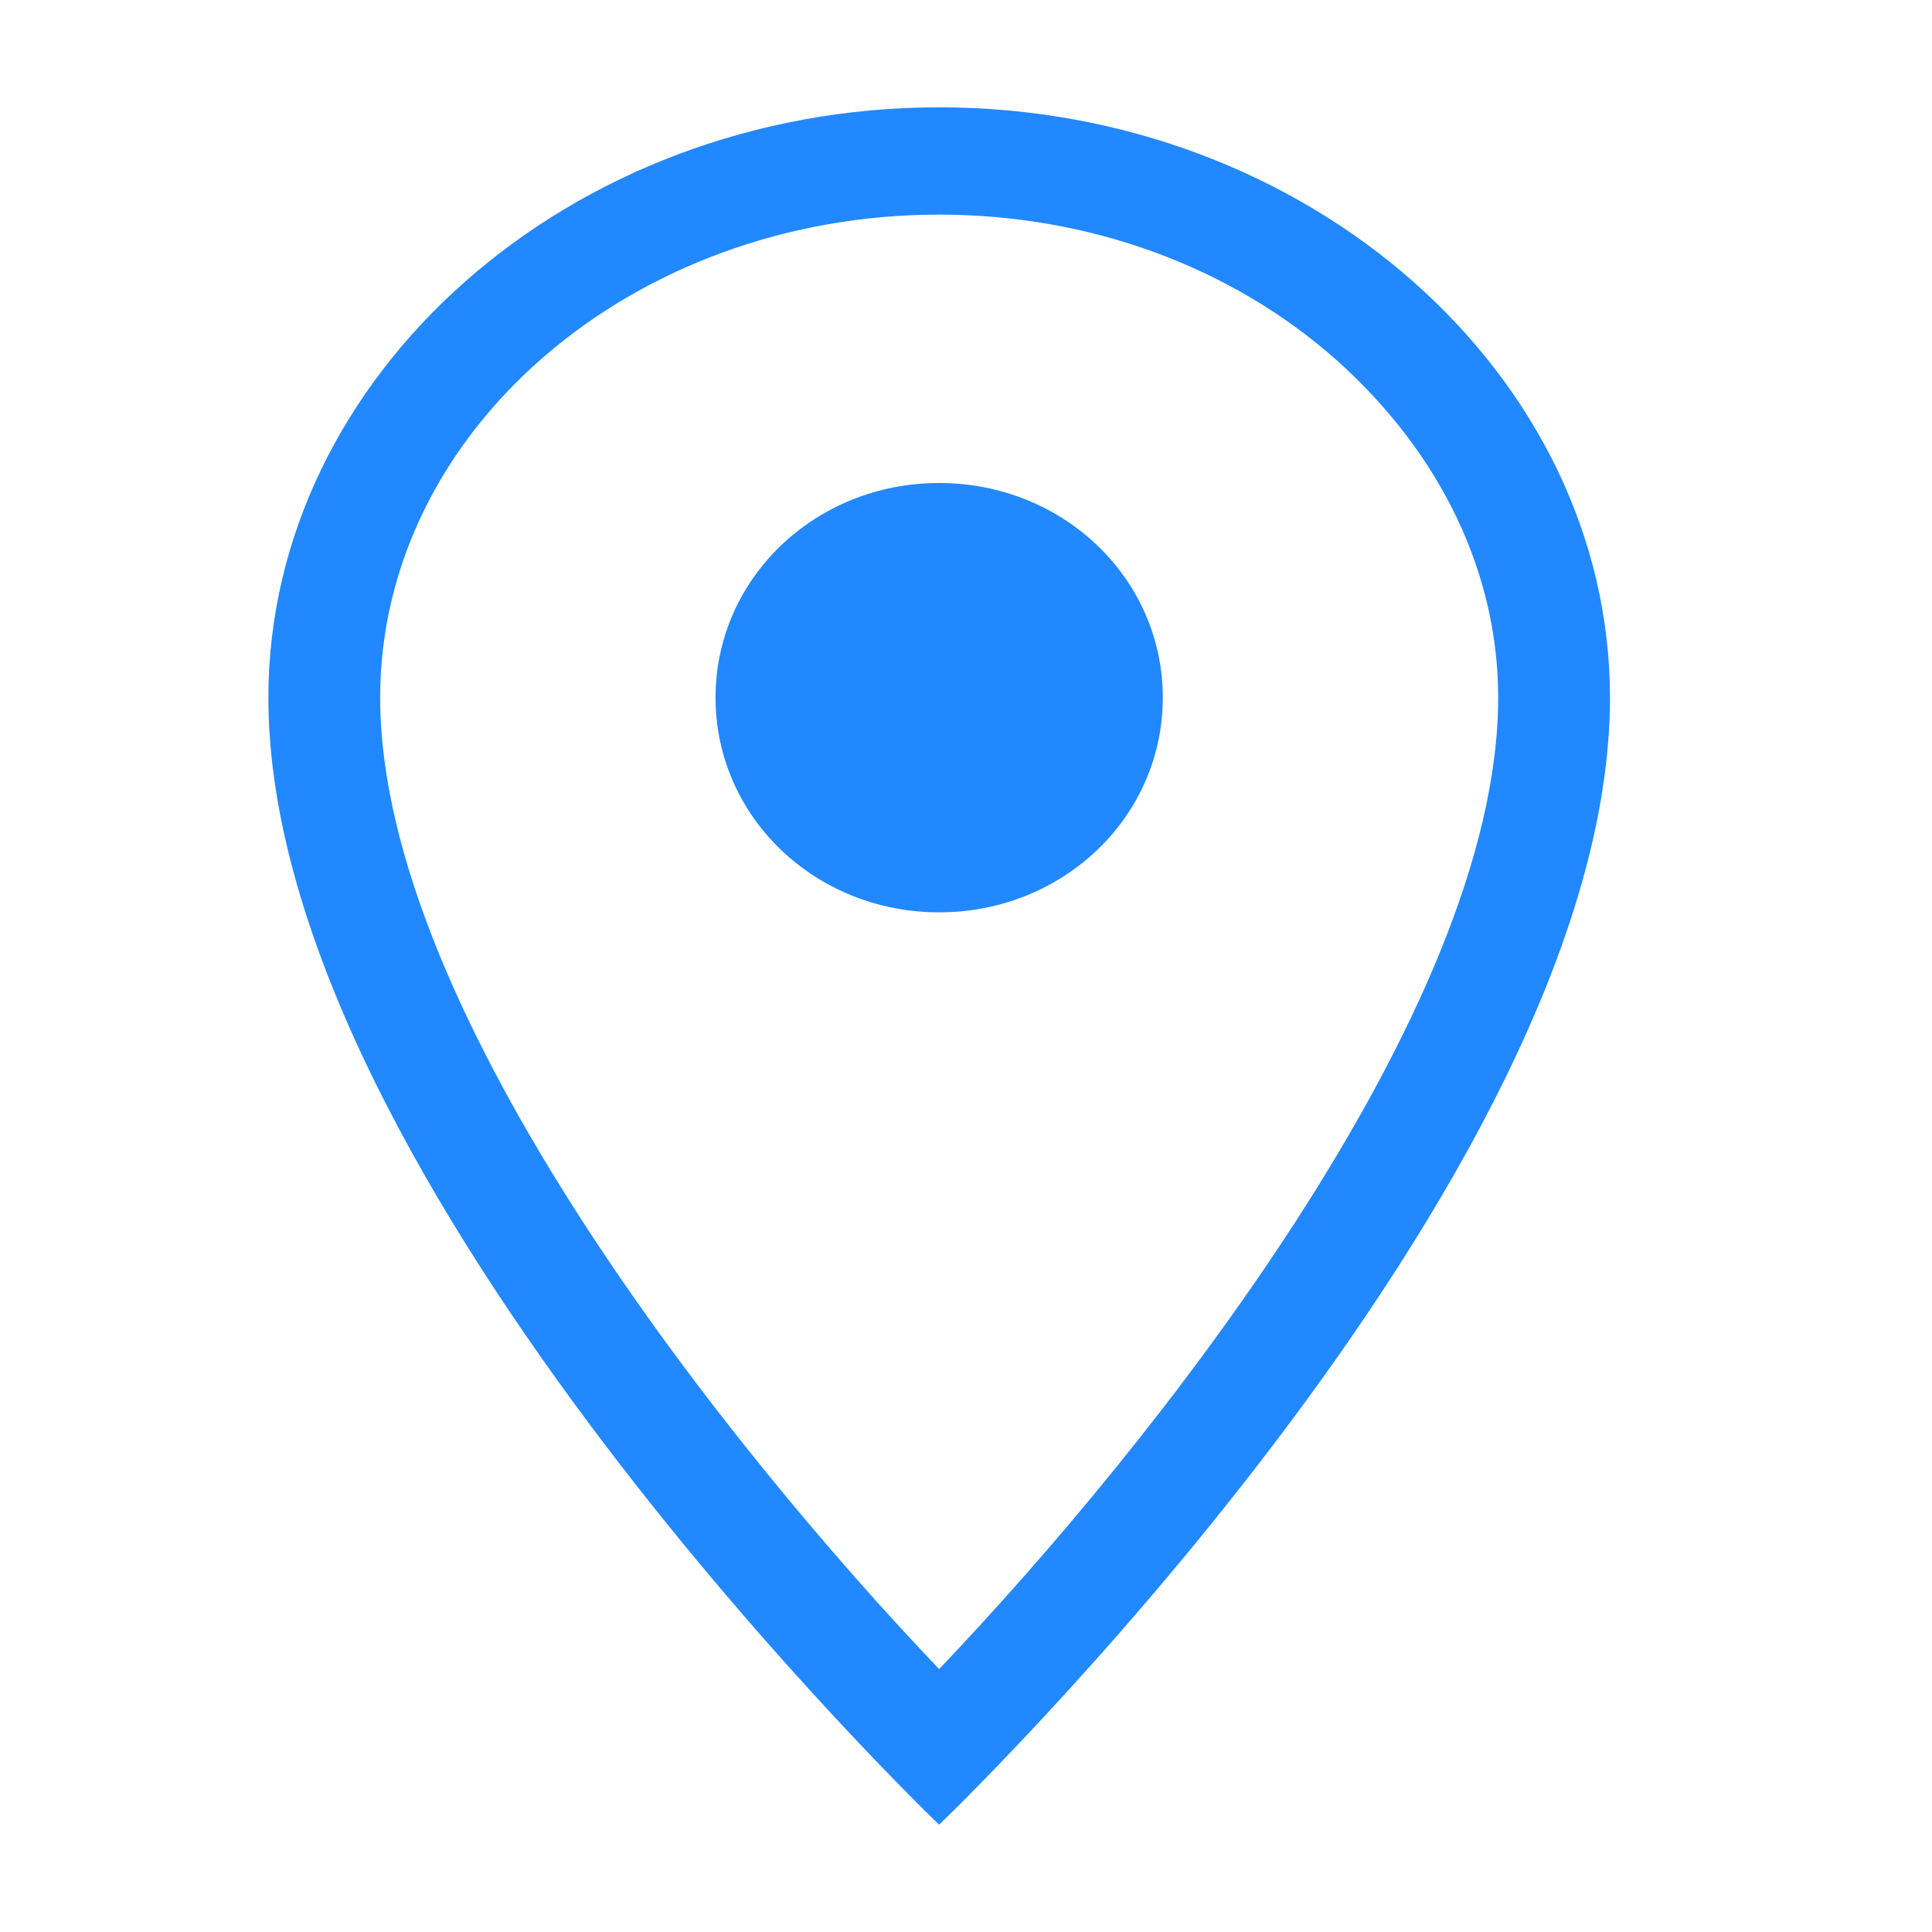
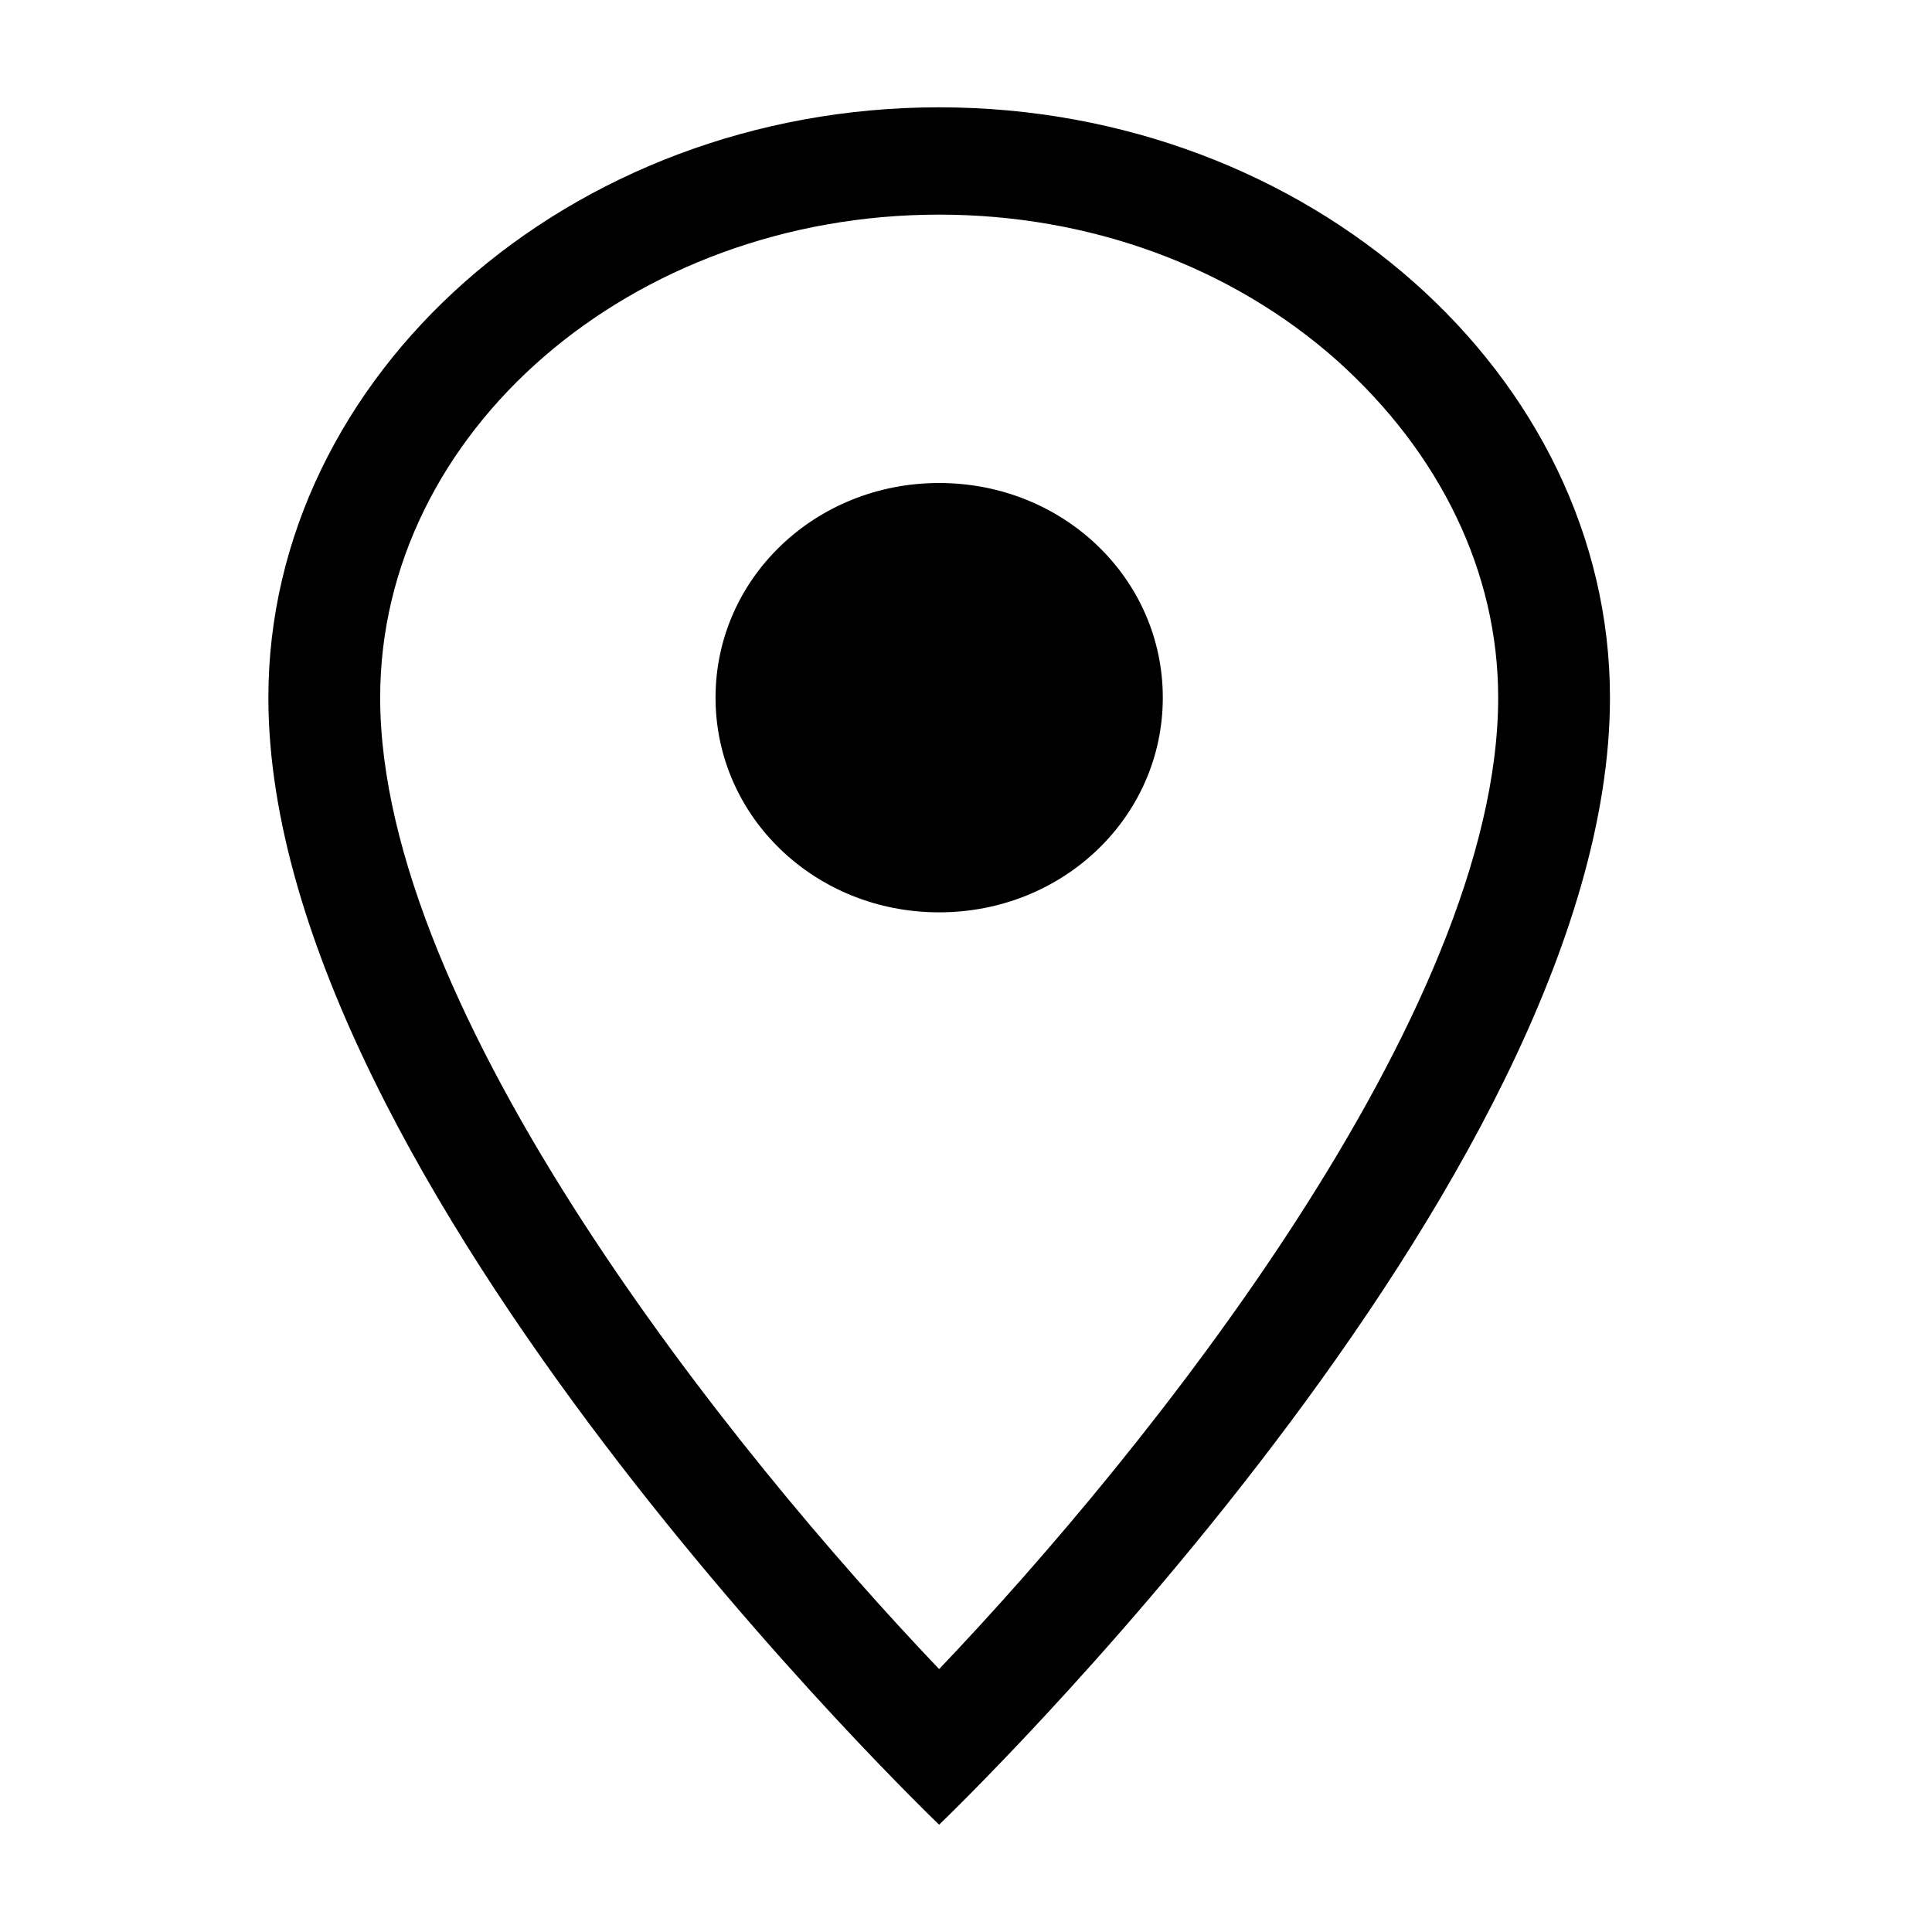
<svg xmlns="http://www.w3.org/2000/svg" width="22" height="22" viewBox="0 0 22 22" fill="none">
-   <path fill-rule="evenodd" clip-rule="evenodd" d="M10.694 1.222C6.48 1.222 3.056 4.278 3.056 7.944C3.056 13.469 10.694 20.778 10.694 20.778C10.694 20.778 18.333 13.469 18.333 7.944C18.333 4.278 14.909 1.222 10.694 1.222ZM10.694 19.006C8.326 16.524 4.329 11.538 4.329 7.944C4.329 4.913 7.193 2.444 10.694 2.444C12.4 2.444 14.017 3.031 15.227 4.107C16.398 5.158 17.06 6.514 17.06 7.944C17.06 11.538 13.062 16.524 10.694 19.006ZM13.241 7.944C13.241 9.301 12.108 10.389 10.694 10.389C9.281 10.389 8.148 9.301 8.148 7.944C8.148 6.588 9.281 5.5 10.694 5.5C12.108 5.5 13.241 6.588 13.241 7.944Z" fill="#2188FF" />
+   <path fill-rule="evenodd" clip-rule="evenodd" d="M10.694 1.222C6.48 1.222 3.056 4.278 3.056 7.944C3.056 13.469 10.694 20.778 10.694 20.778C10.694 20.778 18.333 13.469 18.333 7.944C18.333 4.278 14.909 1.222 10.694 1.222ZM10.694 19.006C8.326 16.524 4.329 11.538 4.329 7.944C4.329 4.913 7.193 2.444 10.694 2.444C12.4 2.444 14.017 3.031 15.227 4.107C16.398 5.158 17.06 6.514 17.06 7.944C17.06 11.538 13.062 16.524 10.694 19.006ZM13.241 7.944C13.241 9.301 12.108 10.389 10.694 10.389C9.281 10.389 8.148 9.301 8.148 7.944C8.148 6.588 9.281 5.5 10.694 5.5C12.108 5.5 13.241 6.588 13.241 7.944Z" fill="currentColor" />
</svg>
